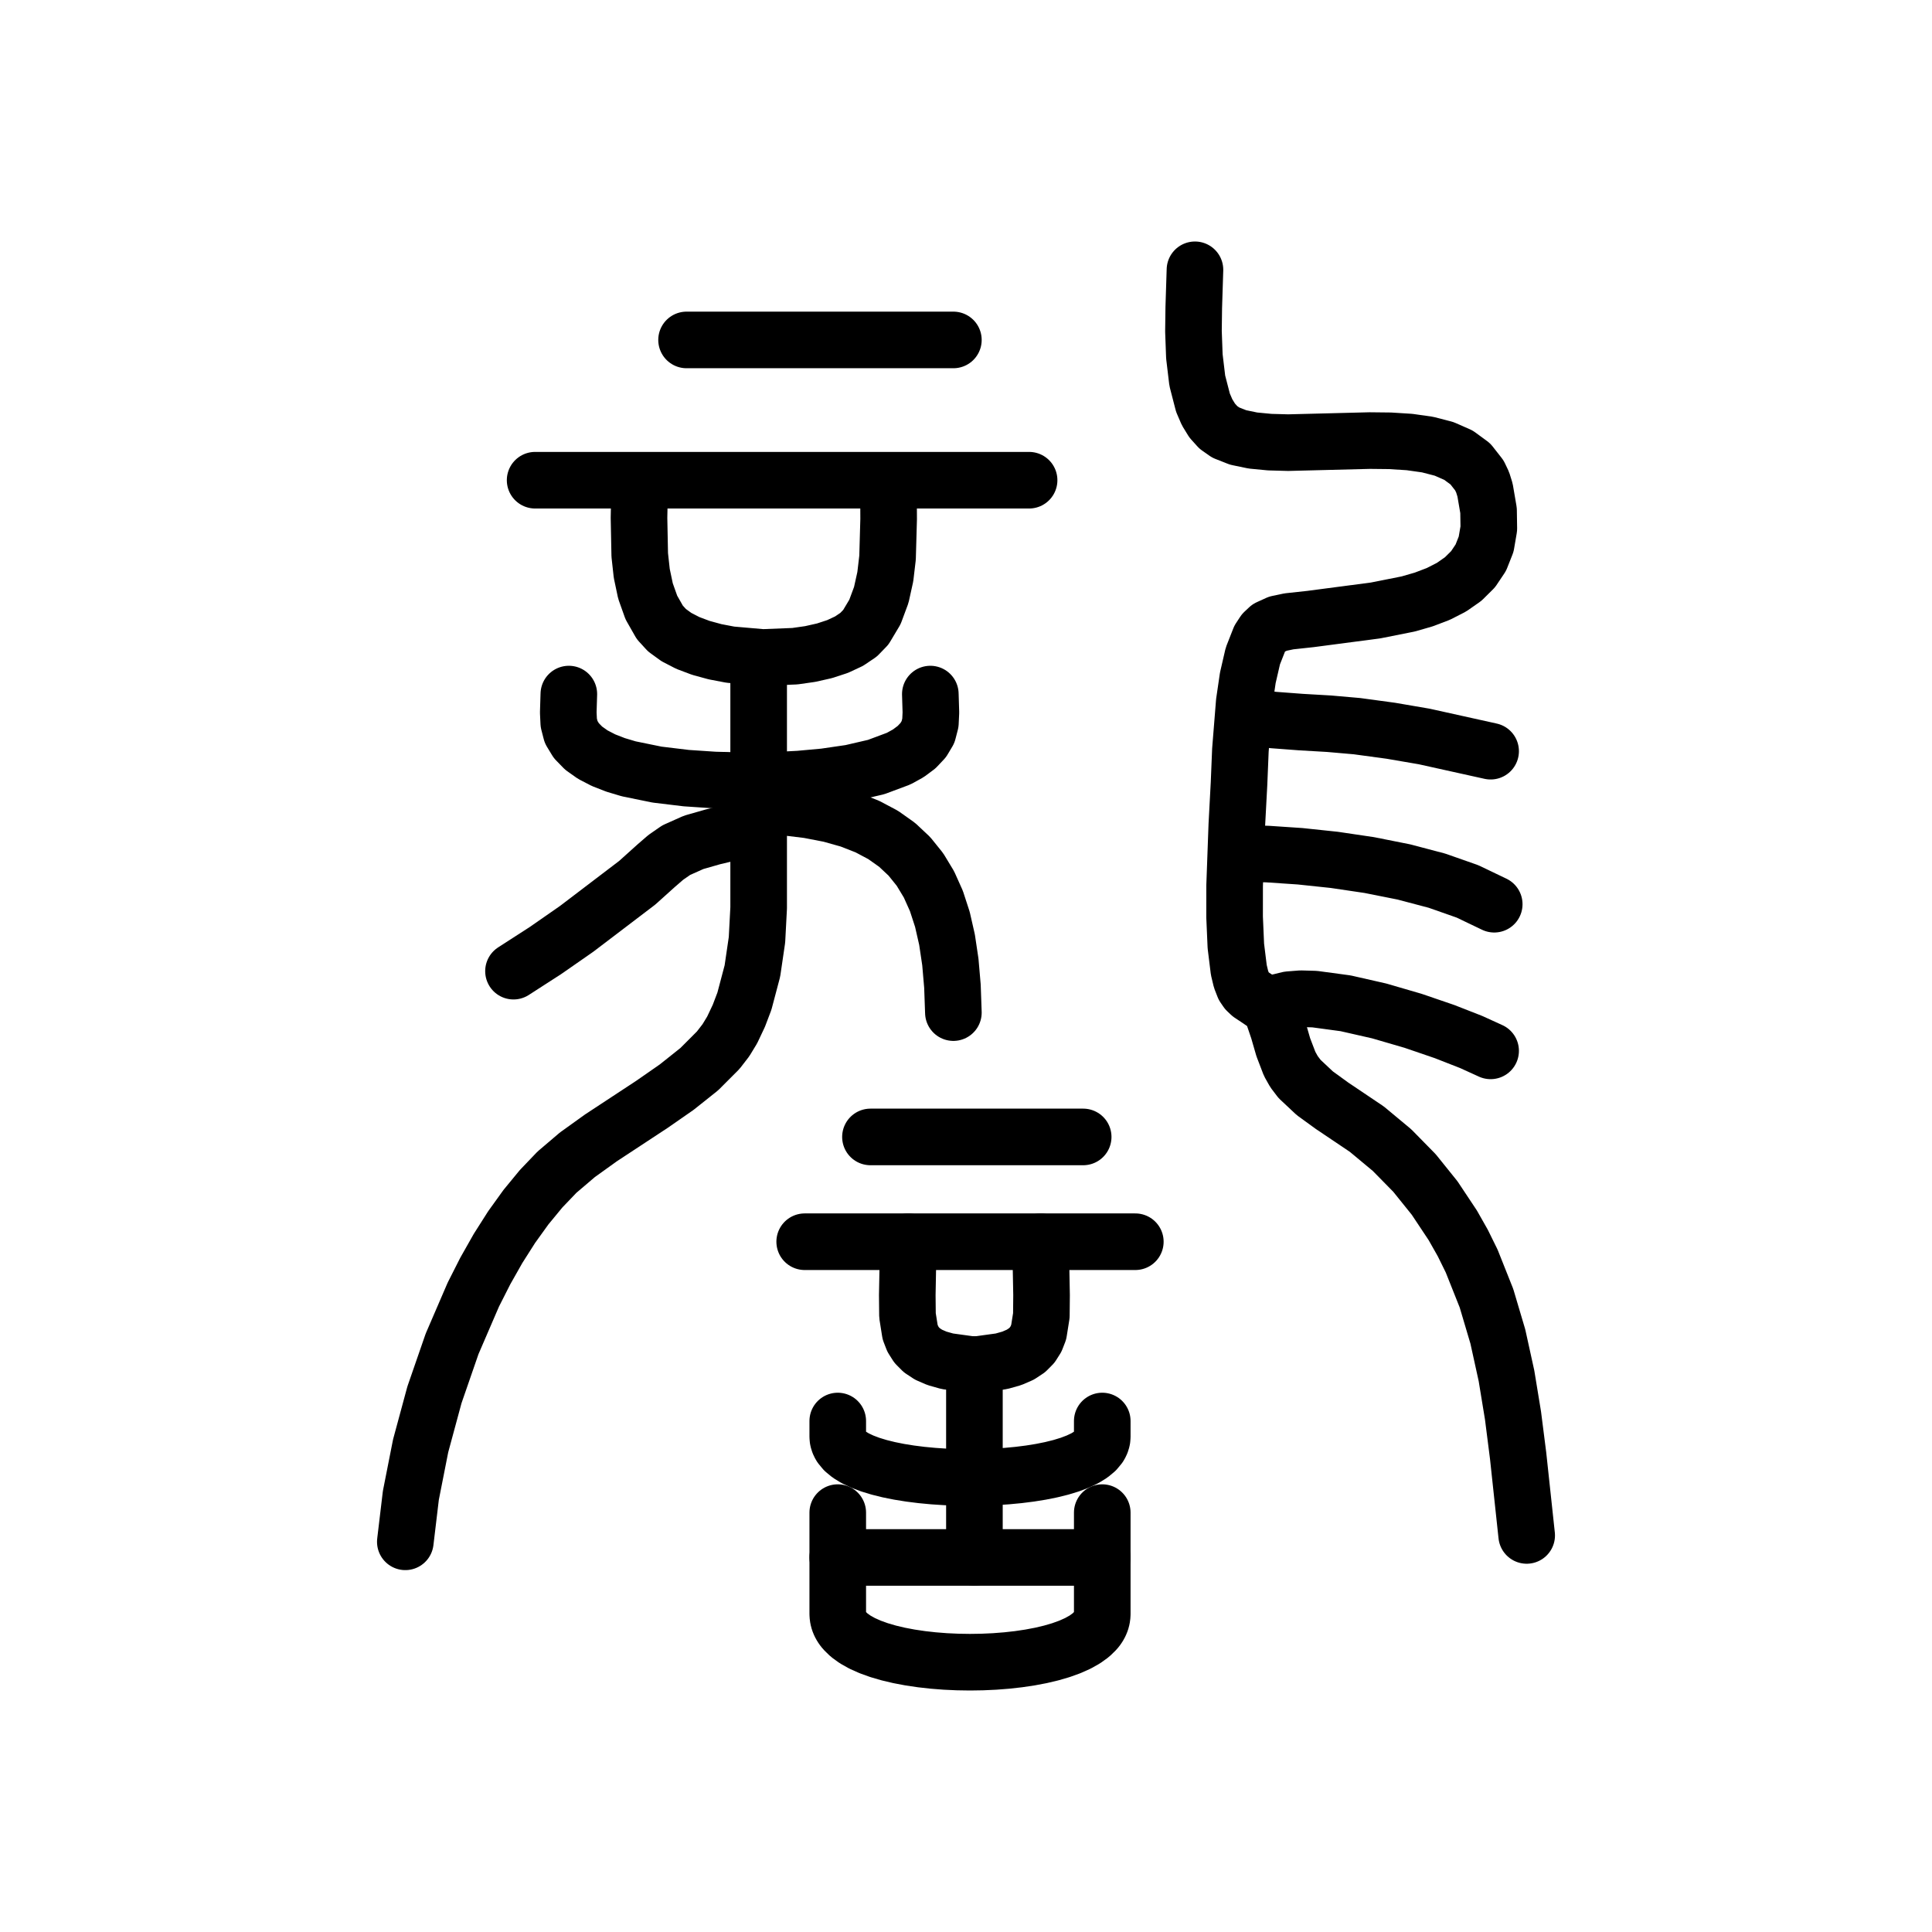
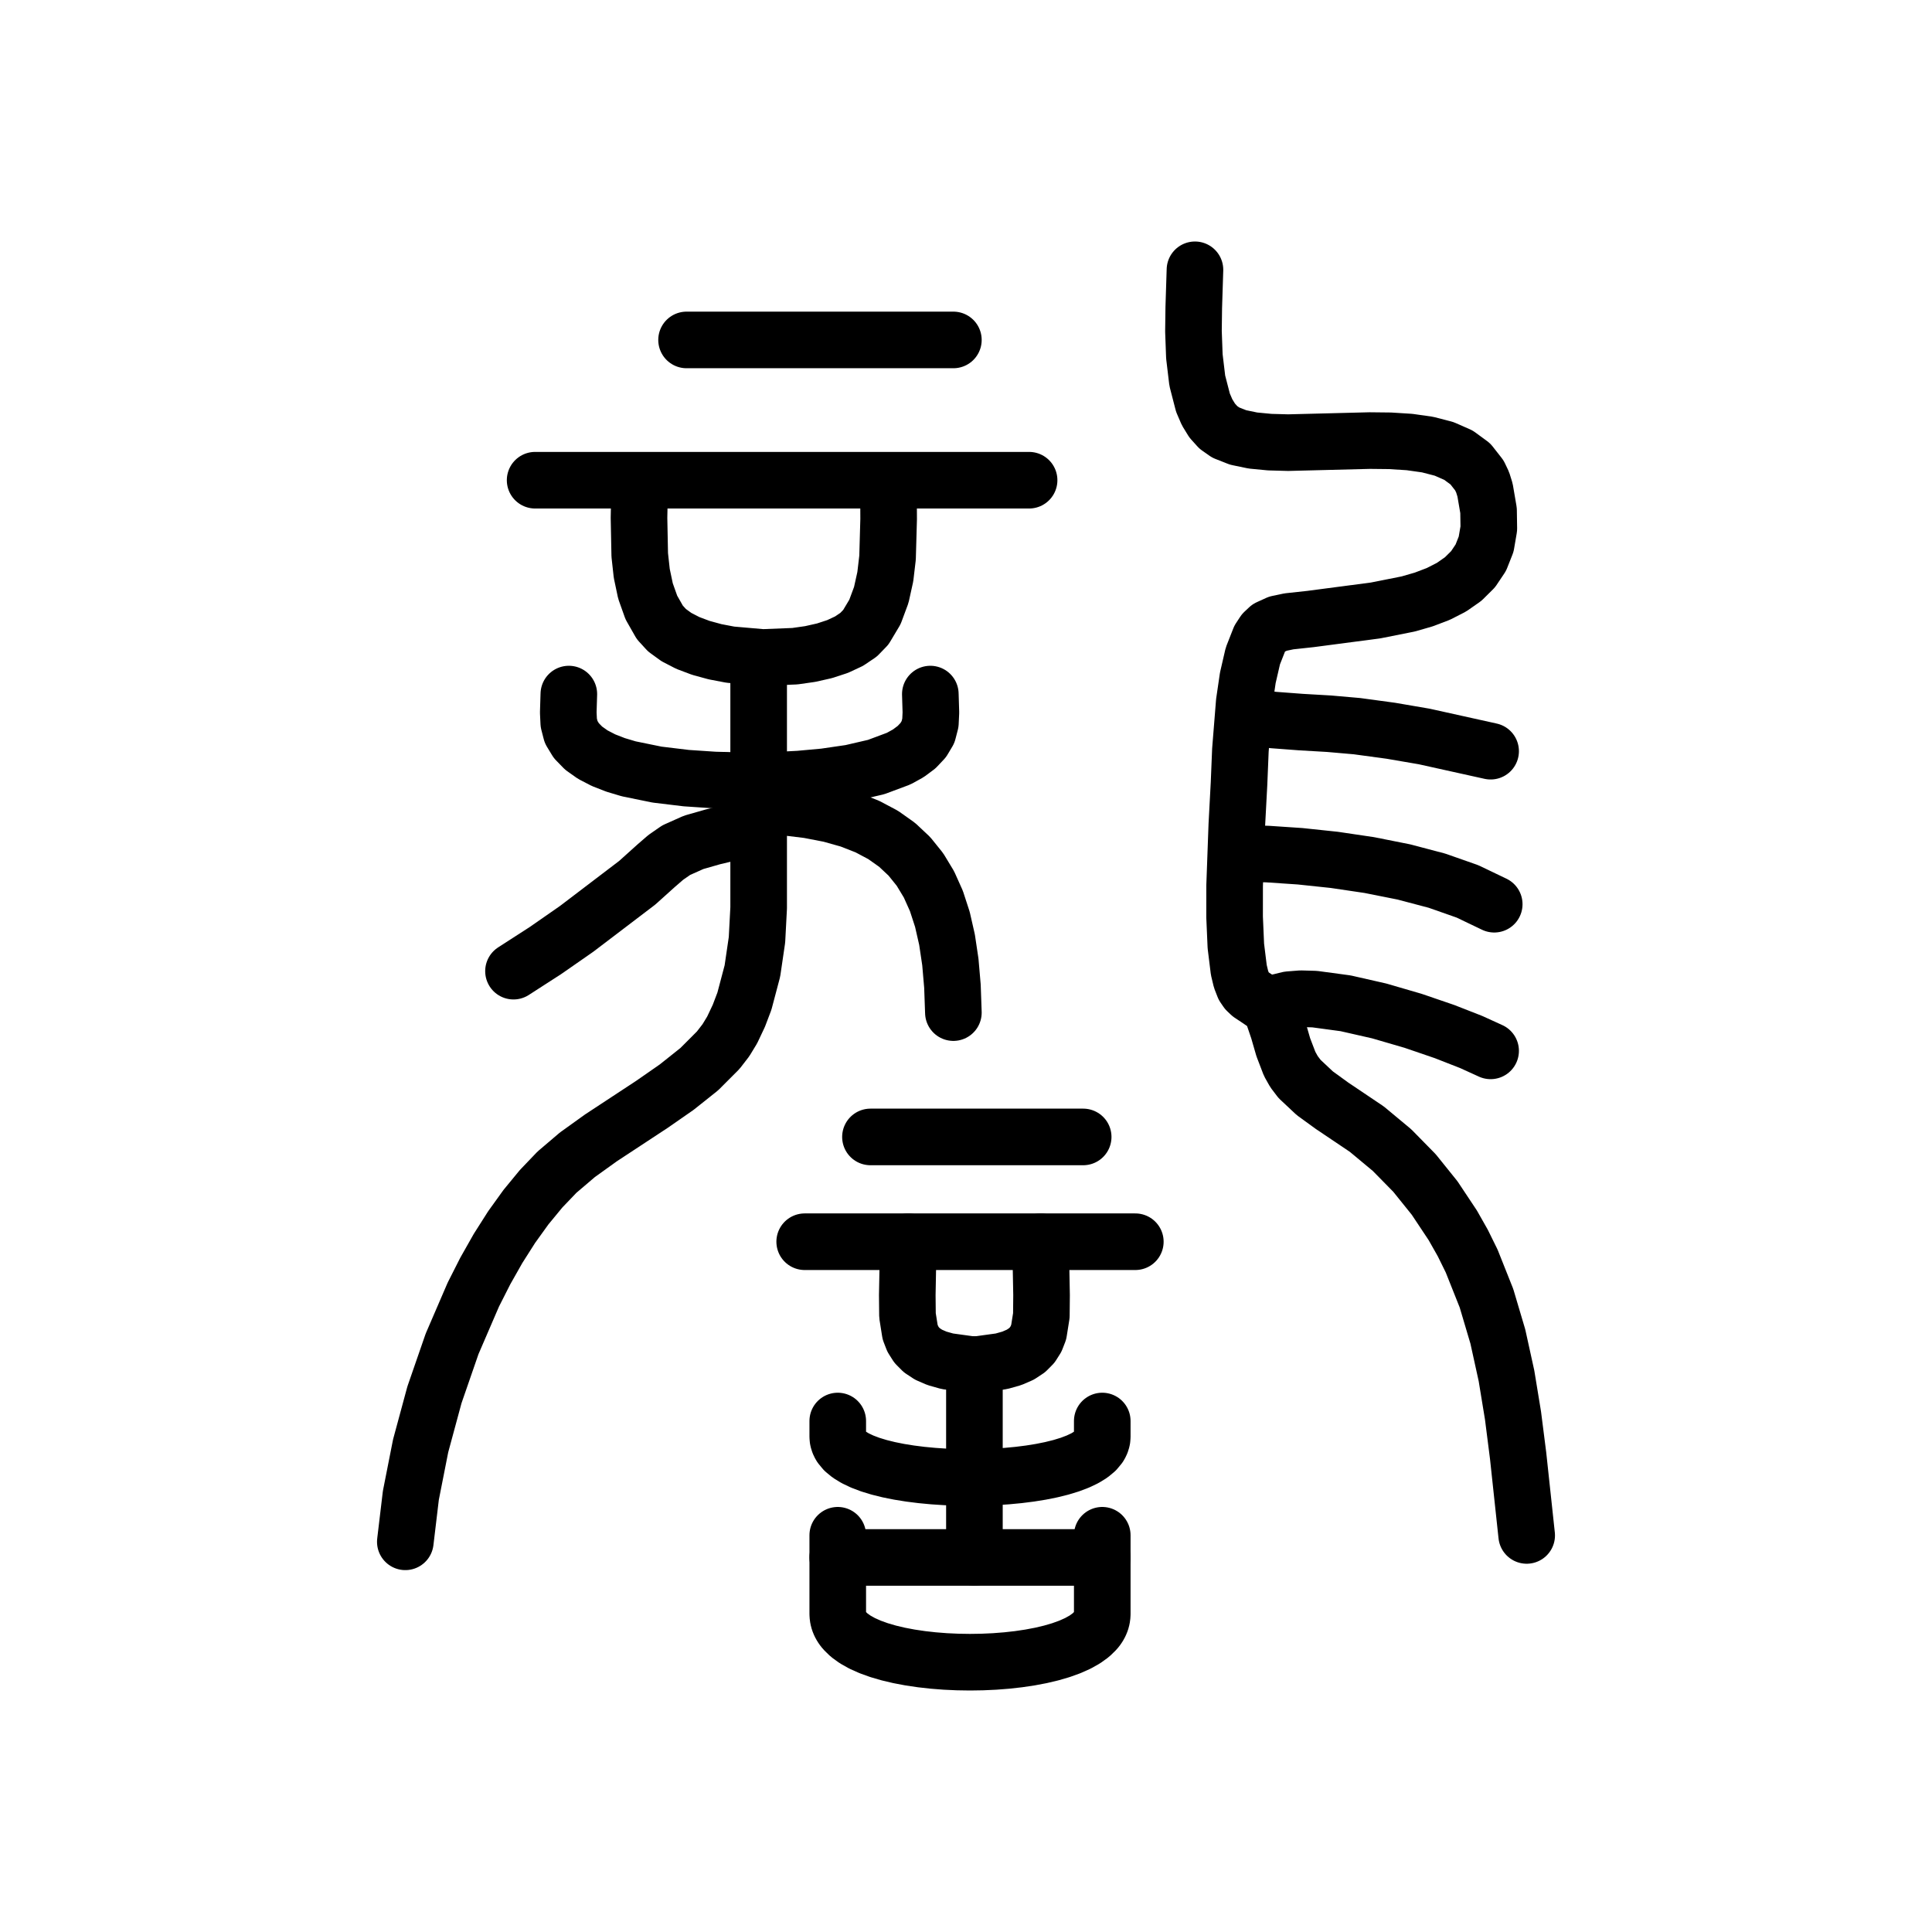
<svg xmlns="http://www.w3.org/2000/svg" viewBox="0 0 1024 1024" data-codepoint="U+3D764" data-advance="1024" data-schema="seal-centerline-1">
  <g transform="matrix(1 0 0 -1 0 832)" fill="none" stroke="#000" stroke-width="30" stroke-linecap="round" stroke-linejoin="round">
    <path id="stroke-1" d="M 339.048 575.789 L 338.684 557.501 L 339.073 537.852 L 340.145 528.114 L 342.119 518.753 L 345.233 510.006 L 349.726 502.113 L 353.517 497.971 L 358.514 494.34 L 364.545 491.225 L 371.439 488.629 L 379.023 486.556 L 387.126 485.012 L 404.201 483.524 L 421.292 484.2 L 429.413 485.36 L 437.023 487.074 L 443.949 489.346 L 450.02 492.18 L 455.065 495.58 L 458.91 499.551 L 463.739 507.647 L 467.093 516.67 L 469.234 526.36 L 470.424 536.46 L 470.999 556.856 L 470.912 575.789" />
    <path id="stroke-2" d="M 398.291 393.302 L 377.932 388.469 L 367.664 385.532 L 358.424 381.408 L 352.889 377.576 L 347.775 373.149 L 337.734 364.116 L 305.626 339.685 L 289.064 328.163 L 272.16 317.265" />
    <path id="stroke-3" d="M 402.103 482.856 L 402.103 417.966 L 402.103 401.606 L 402.103 384.827 L 402.103 350.779 L 401.214 333.894 L 398.788 317.357 L 394.553 301.361 L 391.615 293.625 L 388.055 286.097 L 384.733 280.638 L 380.663 275.369 L 370.634 265.325 L 358.685 255.809 L 345.532 246.667 L 318.479 228.882 L 306.012 219.928 L 295.206 210.726 L 286.806 201.943 L 278.794 192.21 L 271.183 181.631 L 263.986 170.312 L 257.218 158.357 L 250.891 145.871 L 239.615 119.723 L 230.263 92.706 L 222.944 65.656 L 217.764 39.411 L 214.829 14.808" />
    <path id="stroke-4" d="M 402.114 405.13 L 415.864 404.24 L 428.462 402.704 L 439.945 400.49 L 450.352 397.564 L 459.722 393.896 L 468.093 389.452 L 475.504 384.201 L 481.992 378.11 L 487.597 371.147 L 492.356 363.281 L 496.308 354.478 L 499.492 344.708 L 501.946 333.936 L 503.708 322.133 L 504.817 309.264 L 505.312 295.299" />
    <path id="stroke-5" d="M 656.286 379.784 L 671.884 379.32 L 689.057 378.166 L 707.213 376.248 L 725.759 373.498 L 744.101 369.844 L 761.646 365.215 L 777.801 359.54 L 791.972 352.749" />
    <path id="stroke-6" d="M 660.108 452.441 L 674.818 450.384 L 689.584 449.273 L 704.388 448.416 L 719.211 447.122 L 737.145 444.687 L 754.884 441.646 L 790.06 433.855" />
    <path id="stroke-7" d="M 673.486 298.679 L 677.709 300.855 L 683.111 302.153 L 689.525 302.655 L 696.787 302.446 L 713.196 300.23 L 731.018 296.177 L 748.935 290.957 L 765.627 285.244 L 779.775 279.709 L 790.06 275.023" />
    <path id="stroke-8" d="M 283.627 577.479 L 545.444 577.479" />
    <path id="stroke-9" d="M 363.892 651.827 L 505.312 651.827" />
    <path id="stroke-10" d="M 461.357 229.401 L 574.11 229.401" />
    <path id="stroke-11" d="M 633.353 689.0 L 632.72 669.061 L 632.557 656.388 L 633.043 643.137 L 634.585 630.227 L 637.592 618.578 L 639.774 613.514 L 642.475 609.109 L 645.747 605.479 L 649.641 602.739 L 656.22 600.145 L 664.08 598.513 L 673.003 597.657 L 682.773 597.39 L 725.981 598.484 L 736.73 598.367 L 747.025 597.721 L 756.648 596.359 L 765.383 594.096 L 773.013 590.744 L 779.32 586.118 L 784.089 580.031 L 785.828 576.381 L 787.101 572.297 L 788.963 561.419 L 789.108 551.876 L 787.687 543.57 L 784.849 536.404 L 780.743 530.281 L 775.519 525.103 L 769.325 520.773 L 762.311 517.194 L 754.626 514.268 L 746.421 511.898 L 729.043 508.438 L 694.604 503.913 L 683.177 502.674 L 677.334 501.447 L 672.333 499.175 L 669.844 496.832 L 667.644 493.483 L 664.039 484.306 L 661.367 472.729 L 659.476 459.835 L 657.436 434.434 L 656.714 416.775 L 655.538 394.712 L 654.375 362.585 L 654.361 345.946 L 655.026 330.63 L 656.594 317.917 L 657.788 312.937 L 659.291 309.087 L 660.795 306.89 L 662.69 305.095 L 667.094 302.169 L 671.381 299.227 L 673.131 297.41 L 674.432 295.184 L 677.505 286.139 L 680.169 276.938 L 683.555 268.097 L 685.873 263.973 L 688.795 260.133 L 696.864 252.561 L 705.945 245.972 L 724.446 233.525 L 737.806 222.409 L 749.717 210.278 L 760.382 197.026 L 770.007 182.548 L 775.304 173.191 L 780.017 163.62 L 787.862 143.917 L 793.893 123.595 L 798.464 102.811 L 801.925 81.722 L 804.629 60.483 L 809.171 18.188" />
    <path id="stroke-12" d="M 426.502 173.862 L 601.746 173.862" />
    <path id="stroke-13" d="M 481.412 173.862 L 480.876 145.583 L 480.982 134.763 L 482.377 125.978 L 483.802 122.307 L 485.842 119.096 L 488.595 116.326 L 492.158 113.982 L 496.628 112.046 L 502.104 110.503 L 516.461 108.527 L 530.817 110.503 L 536.293 112.046 L 540.763 113.982 L 544.326 116.326 L 547.079 119.096 L 549.119 122.307 L 550.544 125.978 L 551.94 134.763 L 552.045 145.583 L 551.509 173.862" />
    <path id="stroke-14" d="M 516.461 108.785 L 516.461 6.522" />
    <path id="stroke-15" d="M 444.026 78.829 L 444.026 70.565 L 444.128 69.231 L 444.429 67.939 L 444.922 66.689 L 445.601 65.481 L 447.492 63.193 L 450.05 61.075 L 453.225 59.126 L 456.964 57.347 L 461.217 55.737 L 465.932 54.296 L 471.057 53.025 L 476.542 51.924 L 482.335 50.992 L 488.385 50.229 L 494.64 49.636 L 501.049 49.212 L 507.561 48.958 L 514.124 48.873 L 520.687 48.958 L 527.199 49.212 L 533.608 49.636 L 539.863 50.229 L 545.913 50.992 L 551.706 51.924 L 557.19 53.025 L 562.316 54.296 L 567.031 55.737 L 571.284 57.347 L 575.023 59.126 L 578.197 61.075 L 580.756 63.193 L 582.647 65.481 L 583.326 66.689 L 583.819 67.939 L 584.12 69.231 L 584.221 70.565 L 584.221 78.829" />
-     <path id="stroke-16" d="M 444.026 30.28 L 444.026 -23.434 L 444.128 -25.007 L 444.429 -26.53 L 444.922 -28.003 L 445.601 -29.426 L 446.46 -30.799 L 447.492 -32.123 L 450.05 -34.619 L 453.225 -36.916 L 456.964 -39.013 L 461.217 -40.911 L 465.932 -42.609 L 471.057 -44.107 L 476.542 -45.405 L 482.335 -46.503 L 488.385 -47.402 L 494.64 -48.101 L 501.049 -48.601 L 507.561 -48.9 L 514.124 -49.0 L 520.687 -48.9 L 527.199 -48.601 L 533.608 -48.101 L 539.863 -47.402 L 545.913 -46.503 L 551.706 -45.405 L 557.19 -44.107 L 562.316 -42.609 L 567.031 -40.911 L 571.284 -39.013 L 575.023 -36.916 L 578.197 -34.619 L 580.756 -32.123 L 581.788 -30.799 L 582.647 -29.426 L 583.326 -28.003 L 583.819 -26.53 L 584.12 -25.007 L 584.221 -23.434 L 584.221 30.28" />
+     <path id="stroke-16" d="M 444.026 18.28 L 444.026 -23.434 L 444.128 -25.007 L 444.429 -26.53 L 444.922 -28.003 L 445.601 -29.426 L 446.46 -30.799 L 447.492 -32.123 L 450.05 -34.619 L 453.225 -36.916 L 456.964 -39.013 L 461.217 -40.911 L 465.932 -42.609 L 471.057 -44.107 L 476.542 -45.405 L 482.335 -46.503 L 488.385 -47.402 L 494.64 -48.101 L 501.049 -48.601 L 507.561 -48.9 L 514.124 -49.0 L 520.687 -48.9 L 527.199 -48.601 L 533.608 -48.101 L 539.863 -47.402 L 545.913 -46.503 L 551.706 -45.405 L 557.19 -44.107 L 562.316 -42.609 L 567.031 -40.911 L 571.284 -39.013 L 575.023 -36.916 L 578.197 -34.619 L 580.756 -32.123 L 581.788 -30.799 L 582.647 -29.426 L 583.326 -28.003 L 583.819 -26.53 L 584.12 -25.007 L 584.221 -23.434 L 584.221 18.28" />
    <path id="stroke-17" d="M 444.026 6.522 L 584.221 6.522" />
    <path id="stroke-18" d="M 301.495 464.124 L 301.193 454.343 L 301.457 448.884 L 302.718 443.986 L 305.472 439.441 L 309.348 435.467 L 314.204 432.027 L 319.9 429.08 L 326.292 426.588 L 333.241 424.511 L 348.238 421.447 L 363.758 419.574 L 378.667 418.578 L 402.103 417.966 L 423.571 419.078 L 437.006 420.303 L 450.934 422.336 L 464.37 425.45 L 476.328 429.914 L 481.446 432.739 L 485.824 436.003 L 489.34 439.741 L 491.871 443.986 L 493.133 448.884 L 493.396 454.343 L 493.095 464.124" />
  </g>
</svg>
